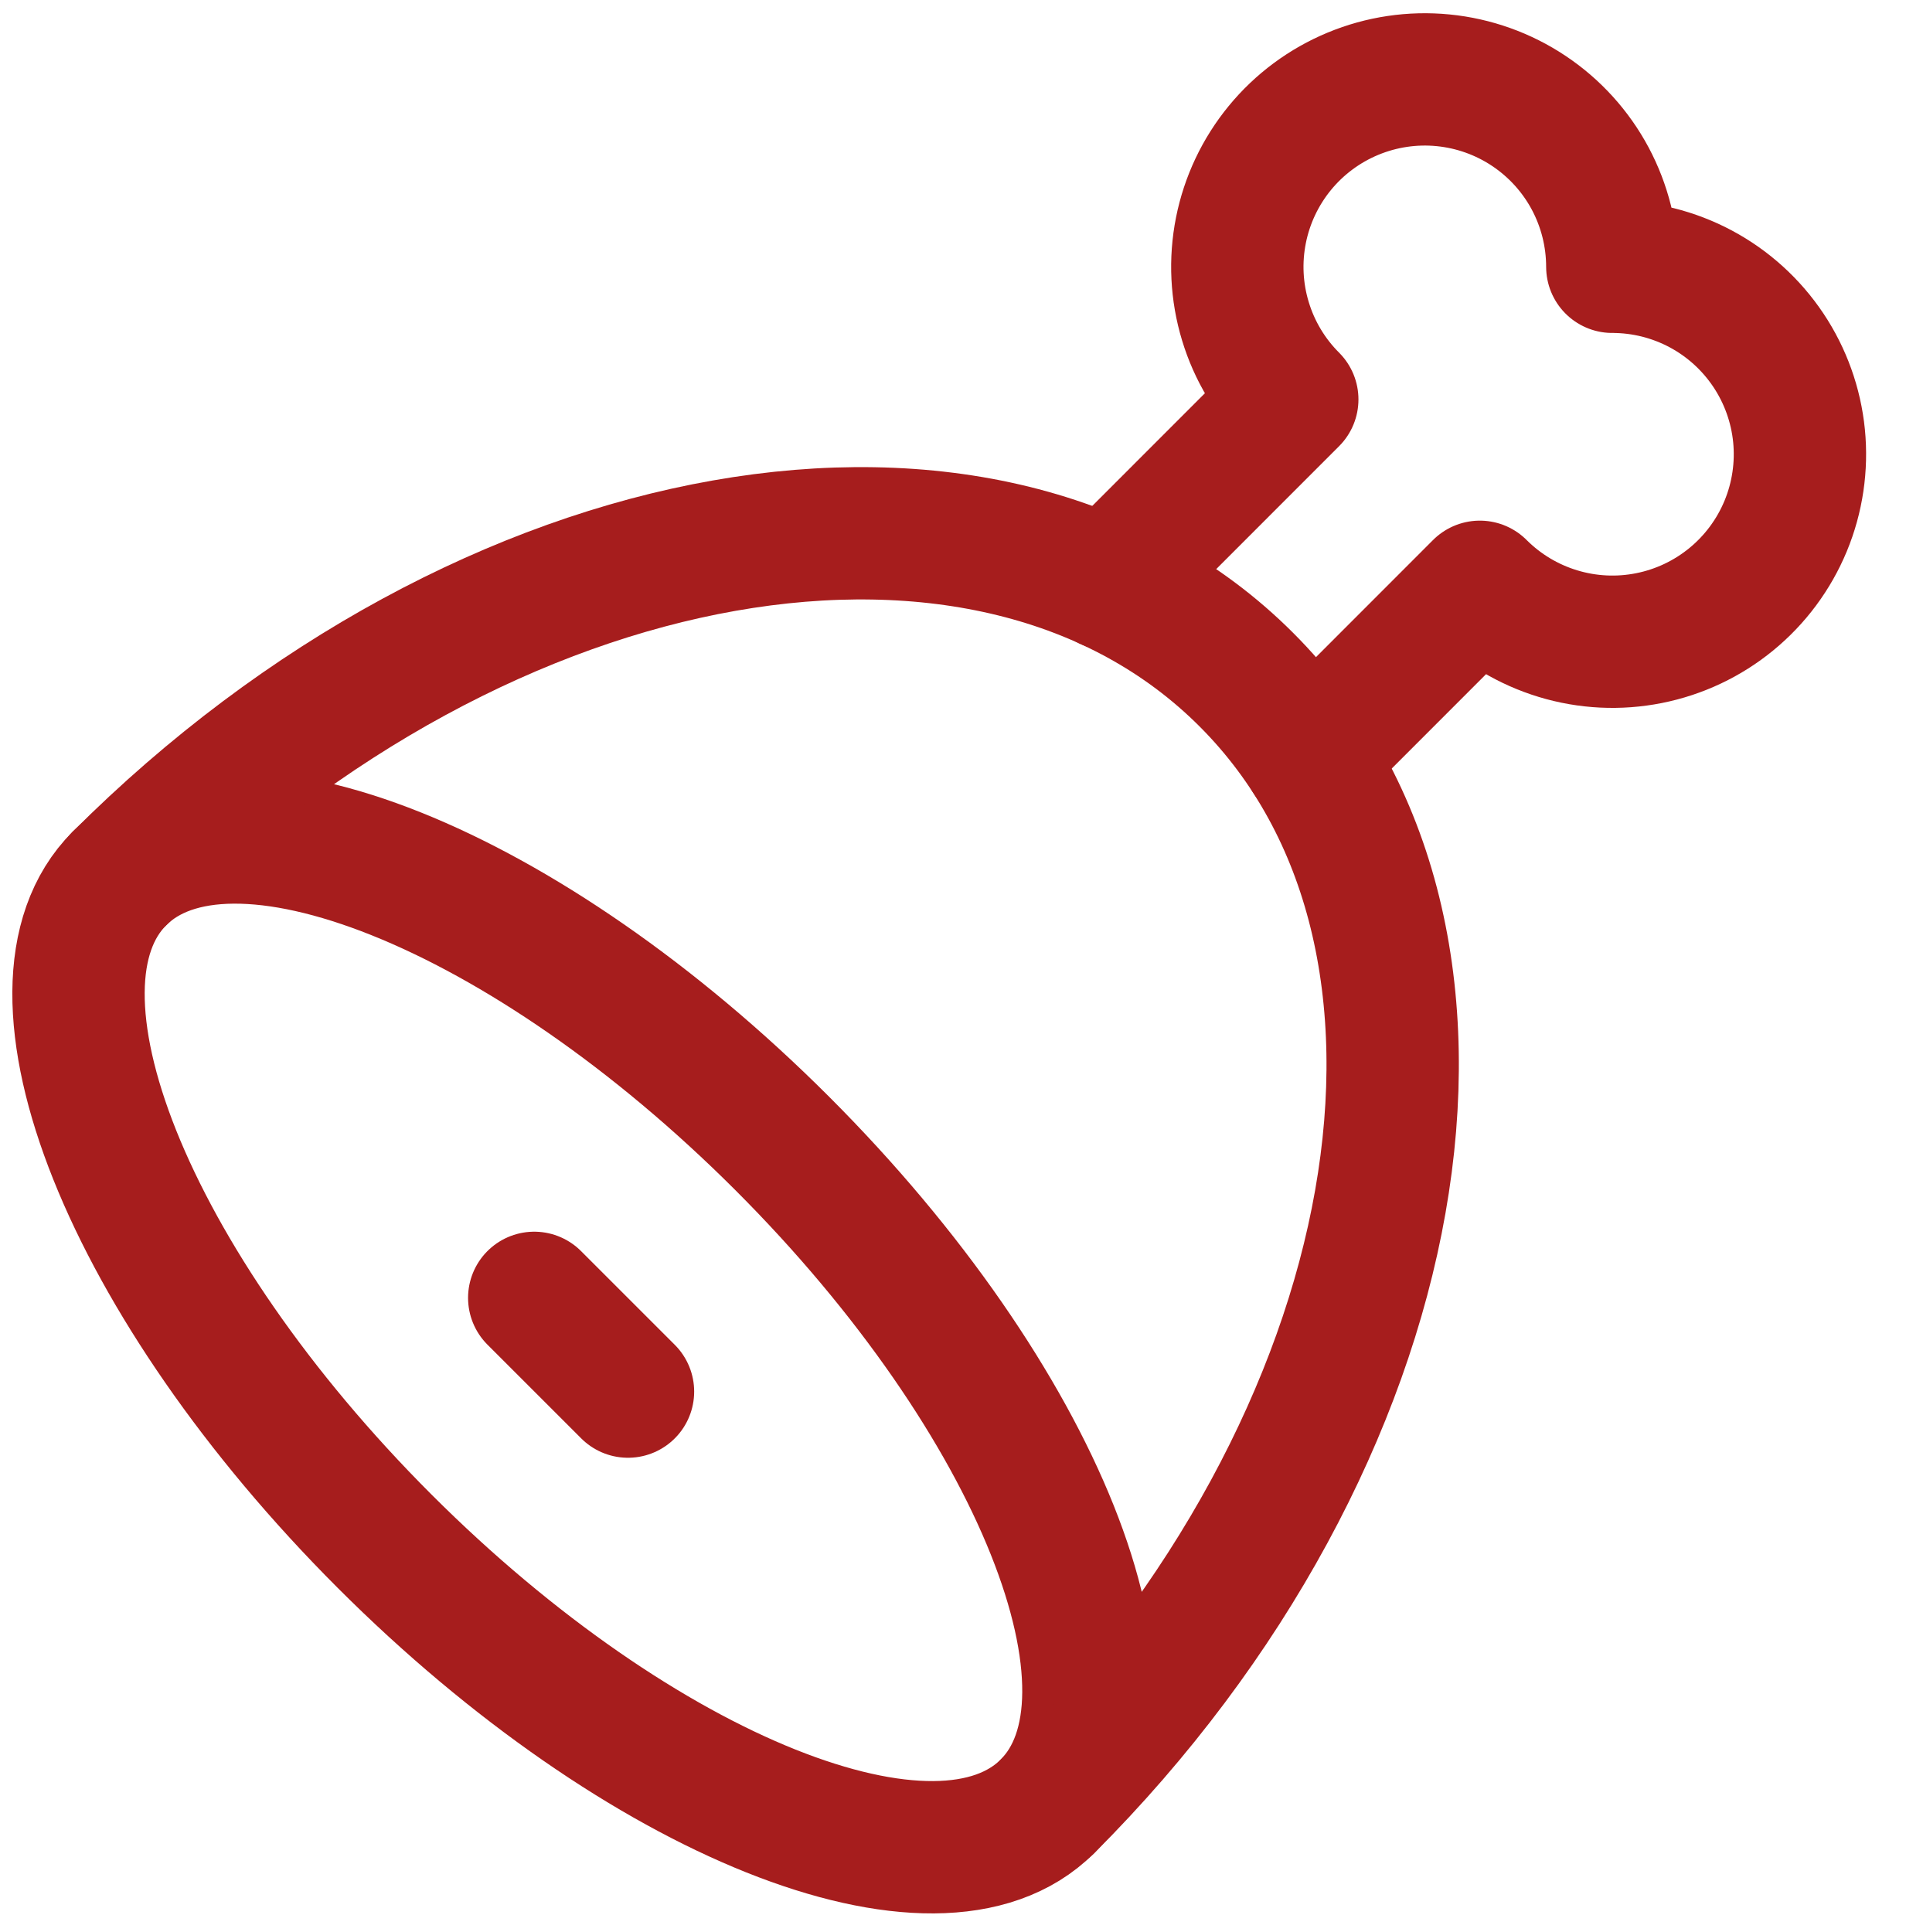
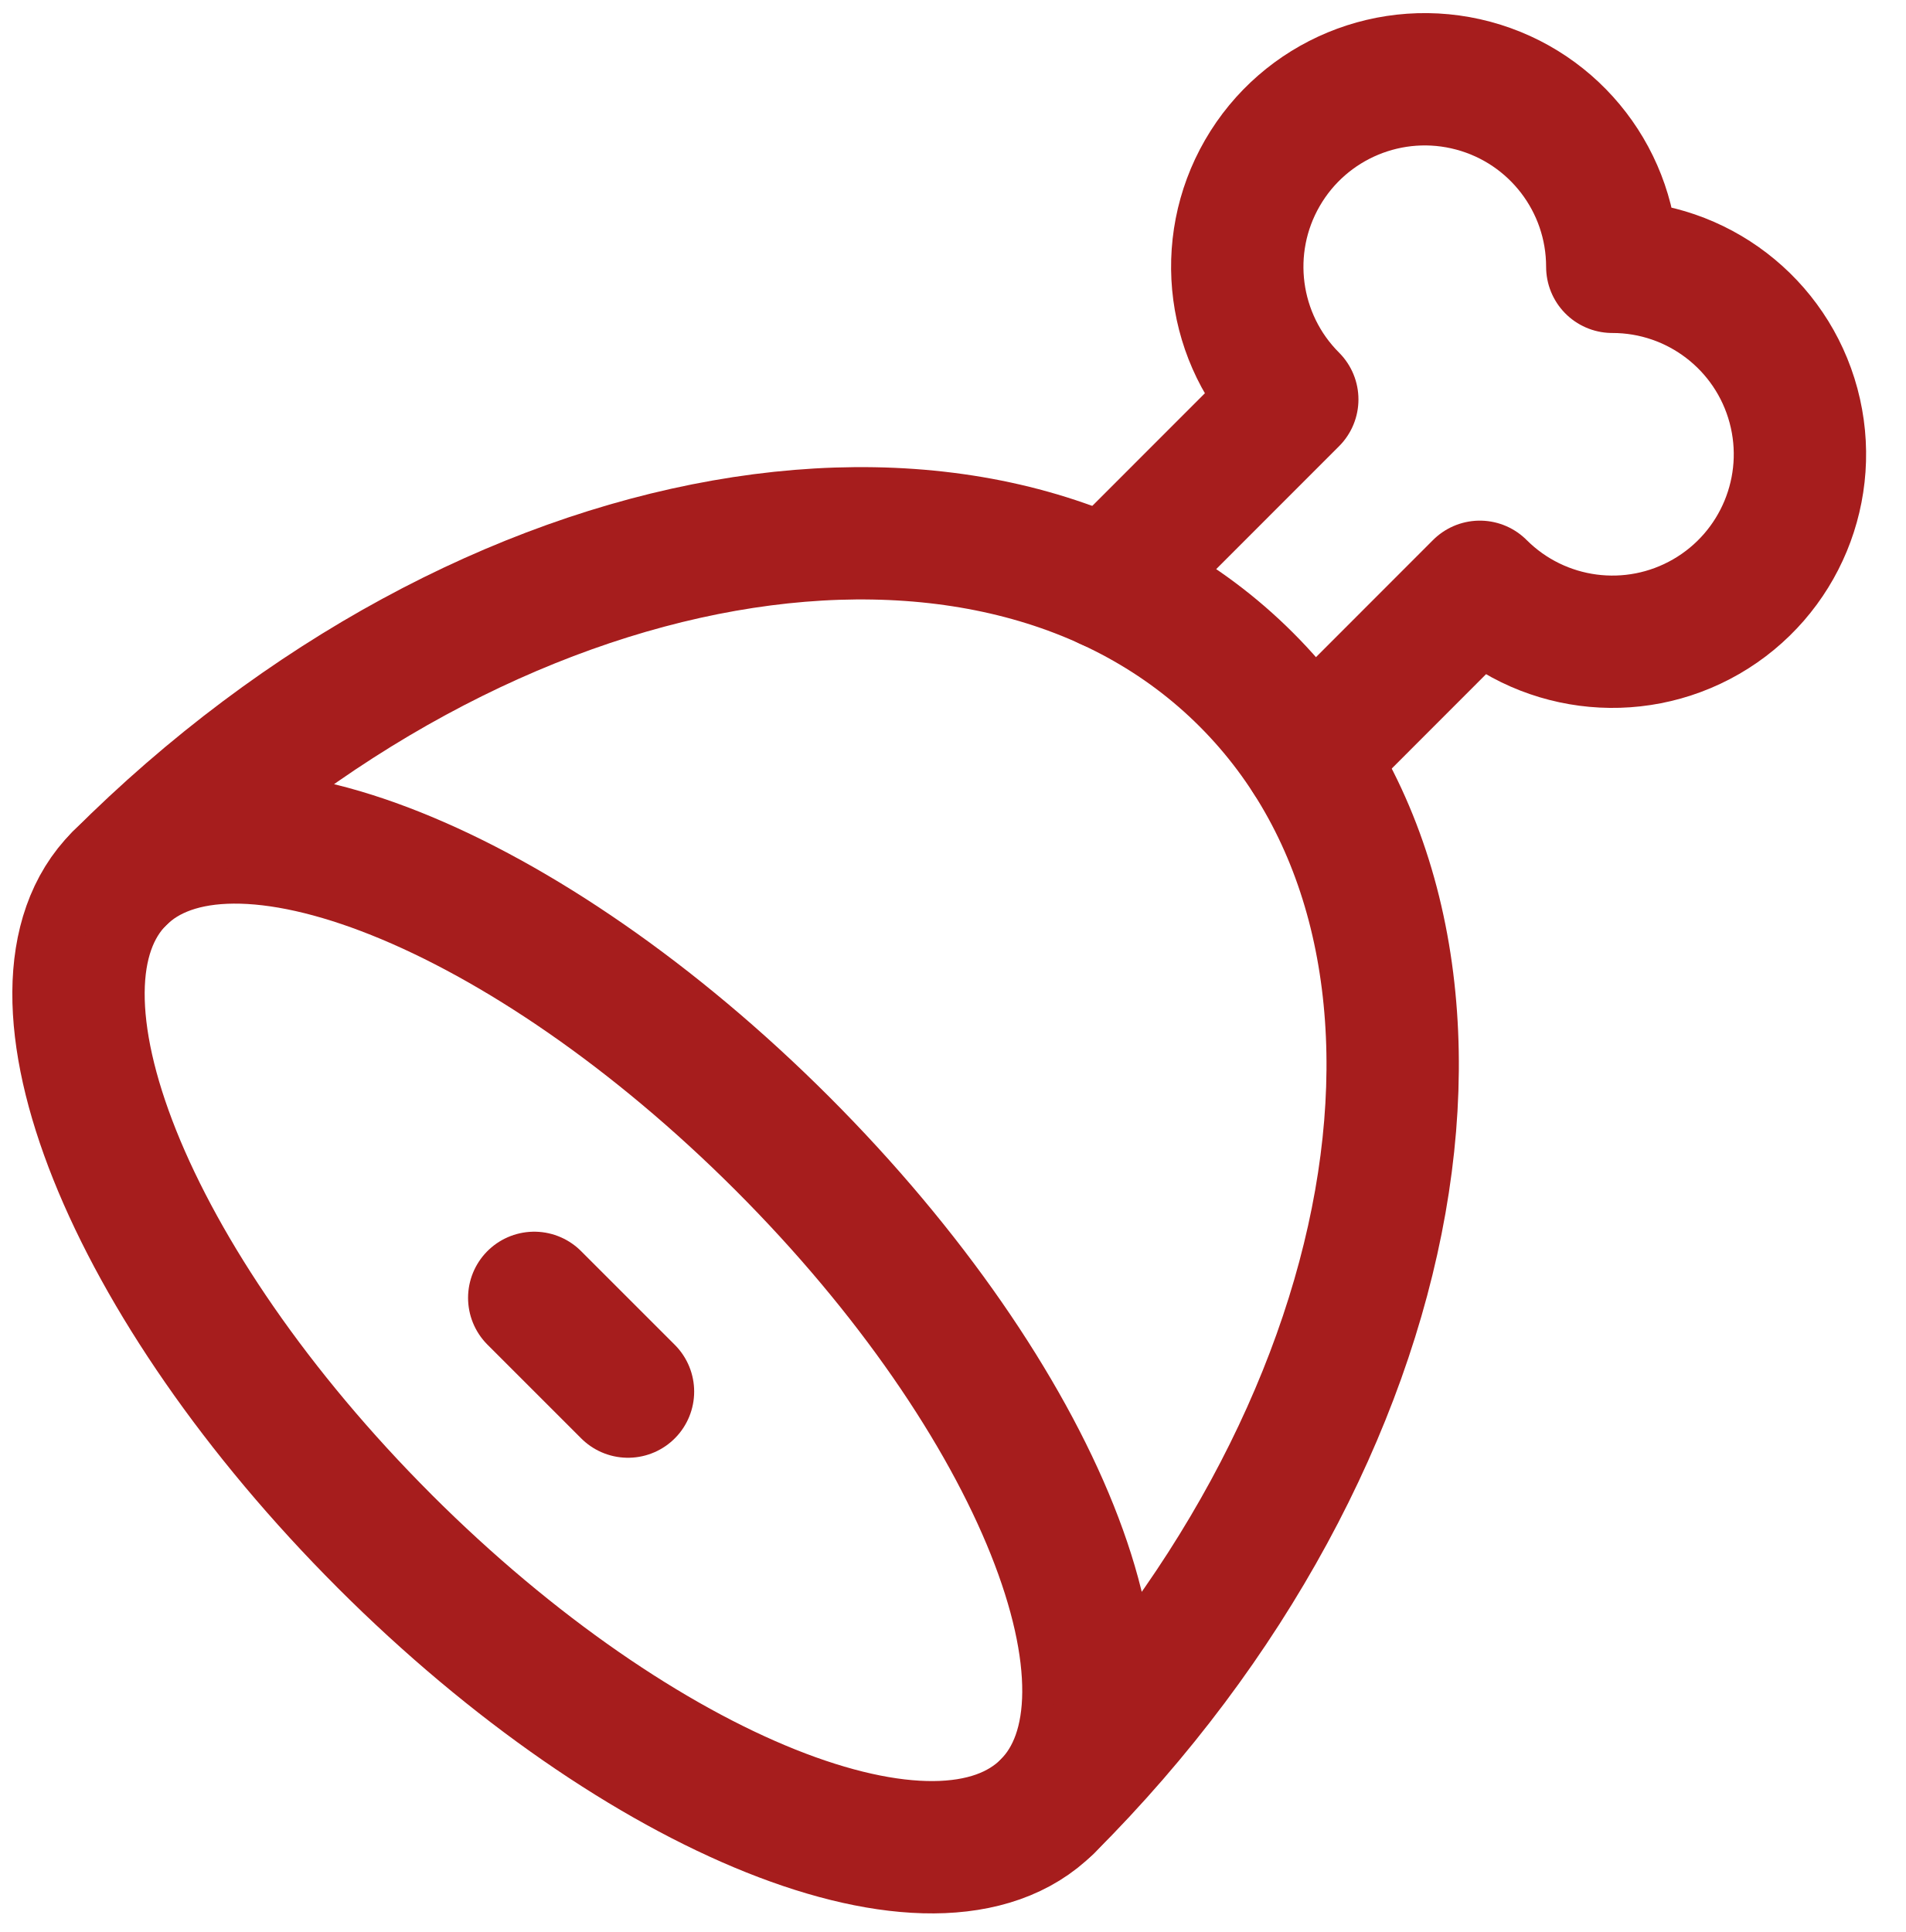
- <svg xmlns="http://www.w3.org/2000/svg" width="72" height="73" viewBox="0 0 72 73" fill="none">
-   <path d="M41.858 22.059L48.821 15.092C47.997 14.269 47.389 13.255 47.051 12.14C46.712 11.026 46.654 9.845 46.881 8.703C47.108 7.56 47.614 6.491 48.352 5.591C49.091 4.69 50.041 3.986 51.117 3.54C52.193 3.094 53.362 2.92 54.521 3.034C55.68 3.148 56.794 3.546 57.762 4.193C58.731 4.84 59.525 5.715 60.075 6.742C60.624 7.77 60.911 8.916 60.912 10.081C62.077 10.08 63.224 10.367 64.252 10.915C65.28 11.464 66.156 12.258 66.804 13.226C67.452 14.195 67.851 15.308 67.966 16.467C68.08 17.627 67.907 18.797 67.462 19.873C67.016 20.95 66.312 21.9 65.411 22.639C64.511 23.378 63.442 23.884 62.299 24.111C61.157 24.339 59.975 24.281 58.86 23.942C57.745 23.604 56.731 22.996 55.907 22.172L49.462 28.621" stroke="#A61D1D" stroke-width="5" stroke-linecap="round" stroke-linejoin="round" />
-   <path d="M14.53 58.234C24.212 67.915 35.423 72.4 39.573 68.251C43.722 64.102 39.237 52.89 29.556 43.208C19.874 33.527 8.662 29.042 4.513 33.191C0.364 37.34 4.848 48.552 14.53 58.234Z" stroke="#A61D1D" stroke-width="5" stroke-linecap="round" stroke-linejoin="round" />
-   <path d="M39.574 68.252C53.404 54.419 56.768 35.358 47.085 25.679C37.406 15.996 18.346 19.361 4.516 33.191M20.183 49.039L23.725 52.581L20.183 49.039Z" stroke="#A61D1D" stroke-width="5" stroke-linecap="round" stroke-linejoin="round" />
+ <svg xmlns="http://www.w3.org/2000/svg" width="72" height="73" fill="none">
+   <path d="m41.858 22.059 6.963-6.967a7.084 7.084 0 1 1 12.09-5.01 7.083 7.083 0 1 1-5.004 12.09l-6.445 6.45M14.53 58.234C24.212 67.915 35.423 72.4 39.573 68.25c4.149-4.15-.336-15.361-10.017-25.043C19.874 33.526 8.662 29.041 4.513 33.19c-4.15 4.15.335 15.361 10.017 25.043Z" stroke="#A61D1D" stroke-width="5" stroke-linecap="round" stroke-linejoin="round" />
+   <path d="M39.574 68.252c13.83-13.833 17.194-32.894 7.511-42.573-9.679-9.683-28.74-6.318-42.57 7.512m15.668 15.848 3.542 3.542-3.542-3.542Z" stroke="#A61D1D" stroke-width="5" stroke-linecap="round" stroke-linejoin="round" />
</svg>
